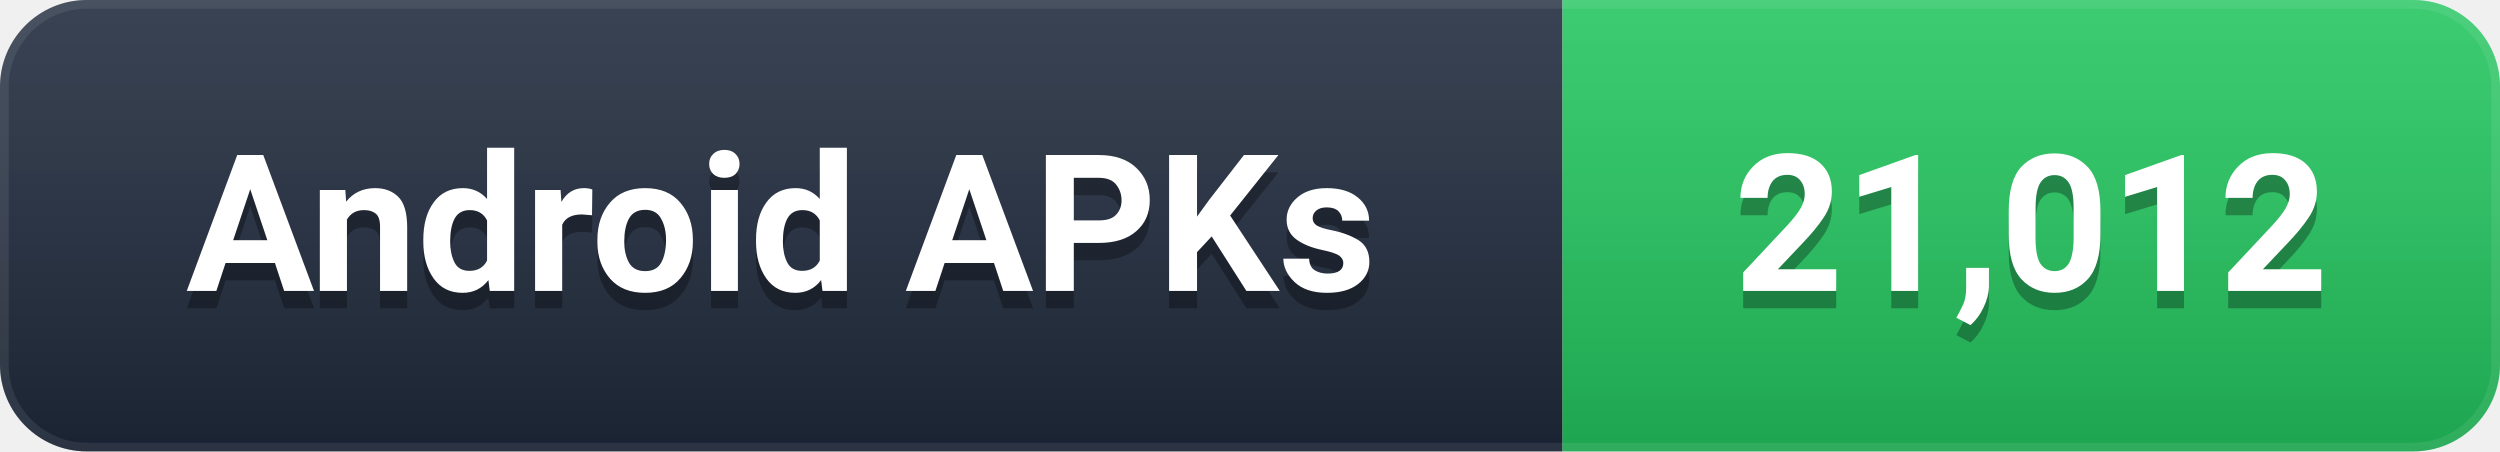
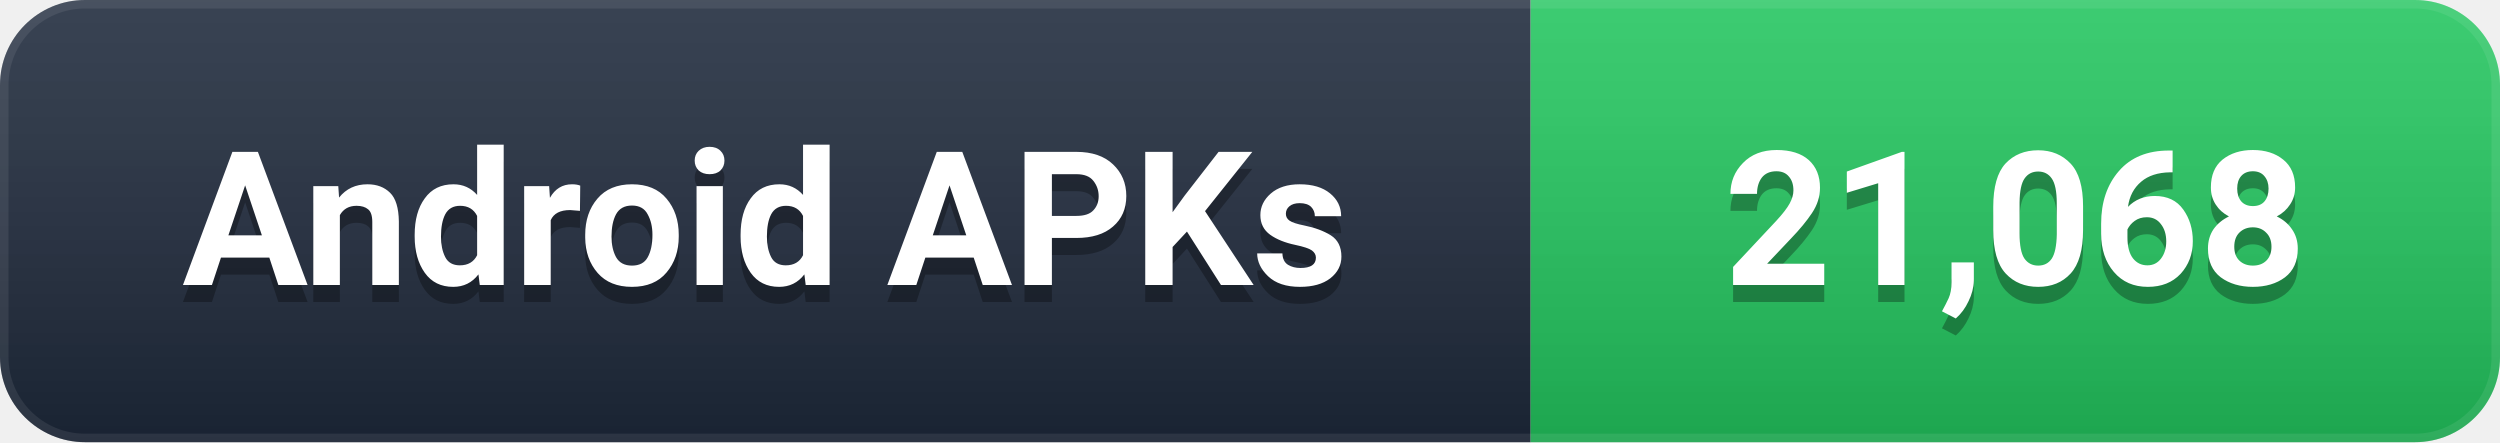
- <svg xmlns="http://www.w3.org/2000/svg" width="144" height="26" viewBox="0 0 144 26" role="img" aria-label="Android APKs: 21,012">
+ <svg xmlns="http://www.w3.org/2000/svg" width="147" height="26" viewBox="0 0 147 26" role="img" aria-label="Android APKs: 21,068">
  <defs>
    <linearGradient id="g" x1="0" y1="0" x2="0" y2="1">
      <stop offset="0%" stop-color="#ffffff" stop-opacity="0.12" />
      <stop offset="100%" stop-color="#000000" stop-opacity="0.16" />
    </linearGradient>
    <clipPath id="c">
-       <rect width="144" height="26" rx="5" />
+       <rect width="147" height="26" rx="5" />
    </clipPath>
  </defs>
  <g clip-path="url(#c)">
    <rect width="90" height="26" fill="#1e293b" />
-     <rect x="90" width="54" height="26" fill="#22C55E" />
-     <rect width="144" height="26" fill="url(#g)" />
-     <rect width="144" height="26" rx="5" fill="none" stroke="#ffffff" stroke-opacity="0.08" stroke-width="1" />
+     <rect x="90" width="57" height="26" fill="#22C55E" />
+     <rect width="147" height="26" fill="url(#g)" />
+     <rect width="147" height="26" rx="5" fill="none" stroke="#ffffff" stroke-opacity="0.08" stroke-width="1" />
  </g>
  <g font-family="-apple-system, BlinkMacSystemFont, 'Segoe UI', Roboto, 'Helvetica Neue', Arial, sans-serif" font-size="11" font-weight="600" text-anchor="middle" dominant-baseline="central">
    <text x="45.0" y="14" fill="#000000" opacity="0.3">Android APKs</text>
    <text x="45.0" y="13" fill="#ffffff">Android APKs</text>
-     <text x="117.0" y="14" fill="#000000" opacity="0.3">21,012</text>
-     <text x="117.0" y="13" fill="#ffffff">21,012</text>
+     <text x="118.5" y="14" fill="#000000" opacity="0.3">21,068</text>
+     <text x="118.5" y="13" fill="#ffffff">21,068</text>
  </g>
</svg>
